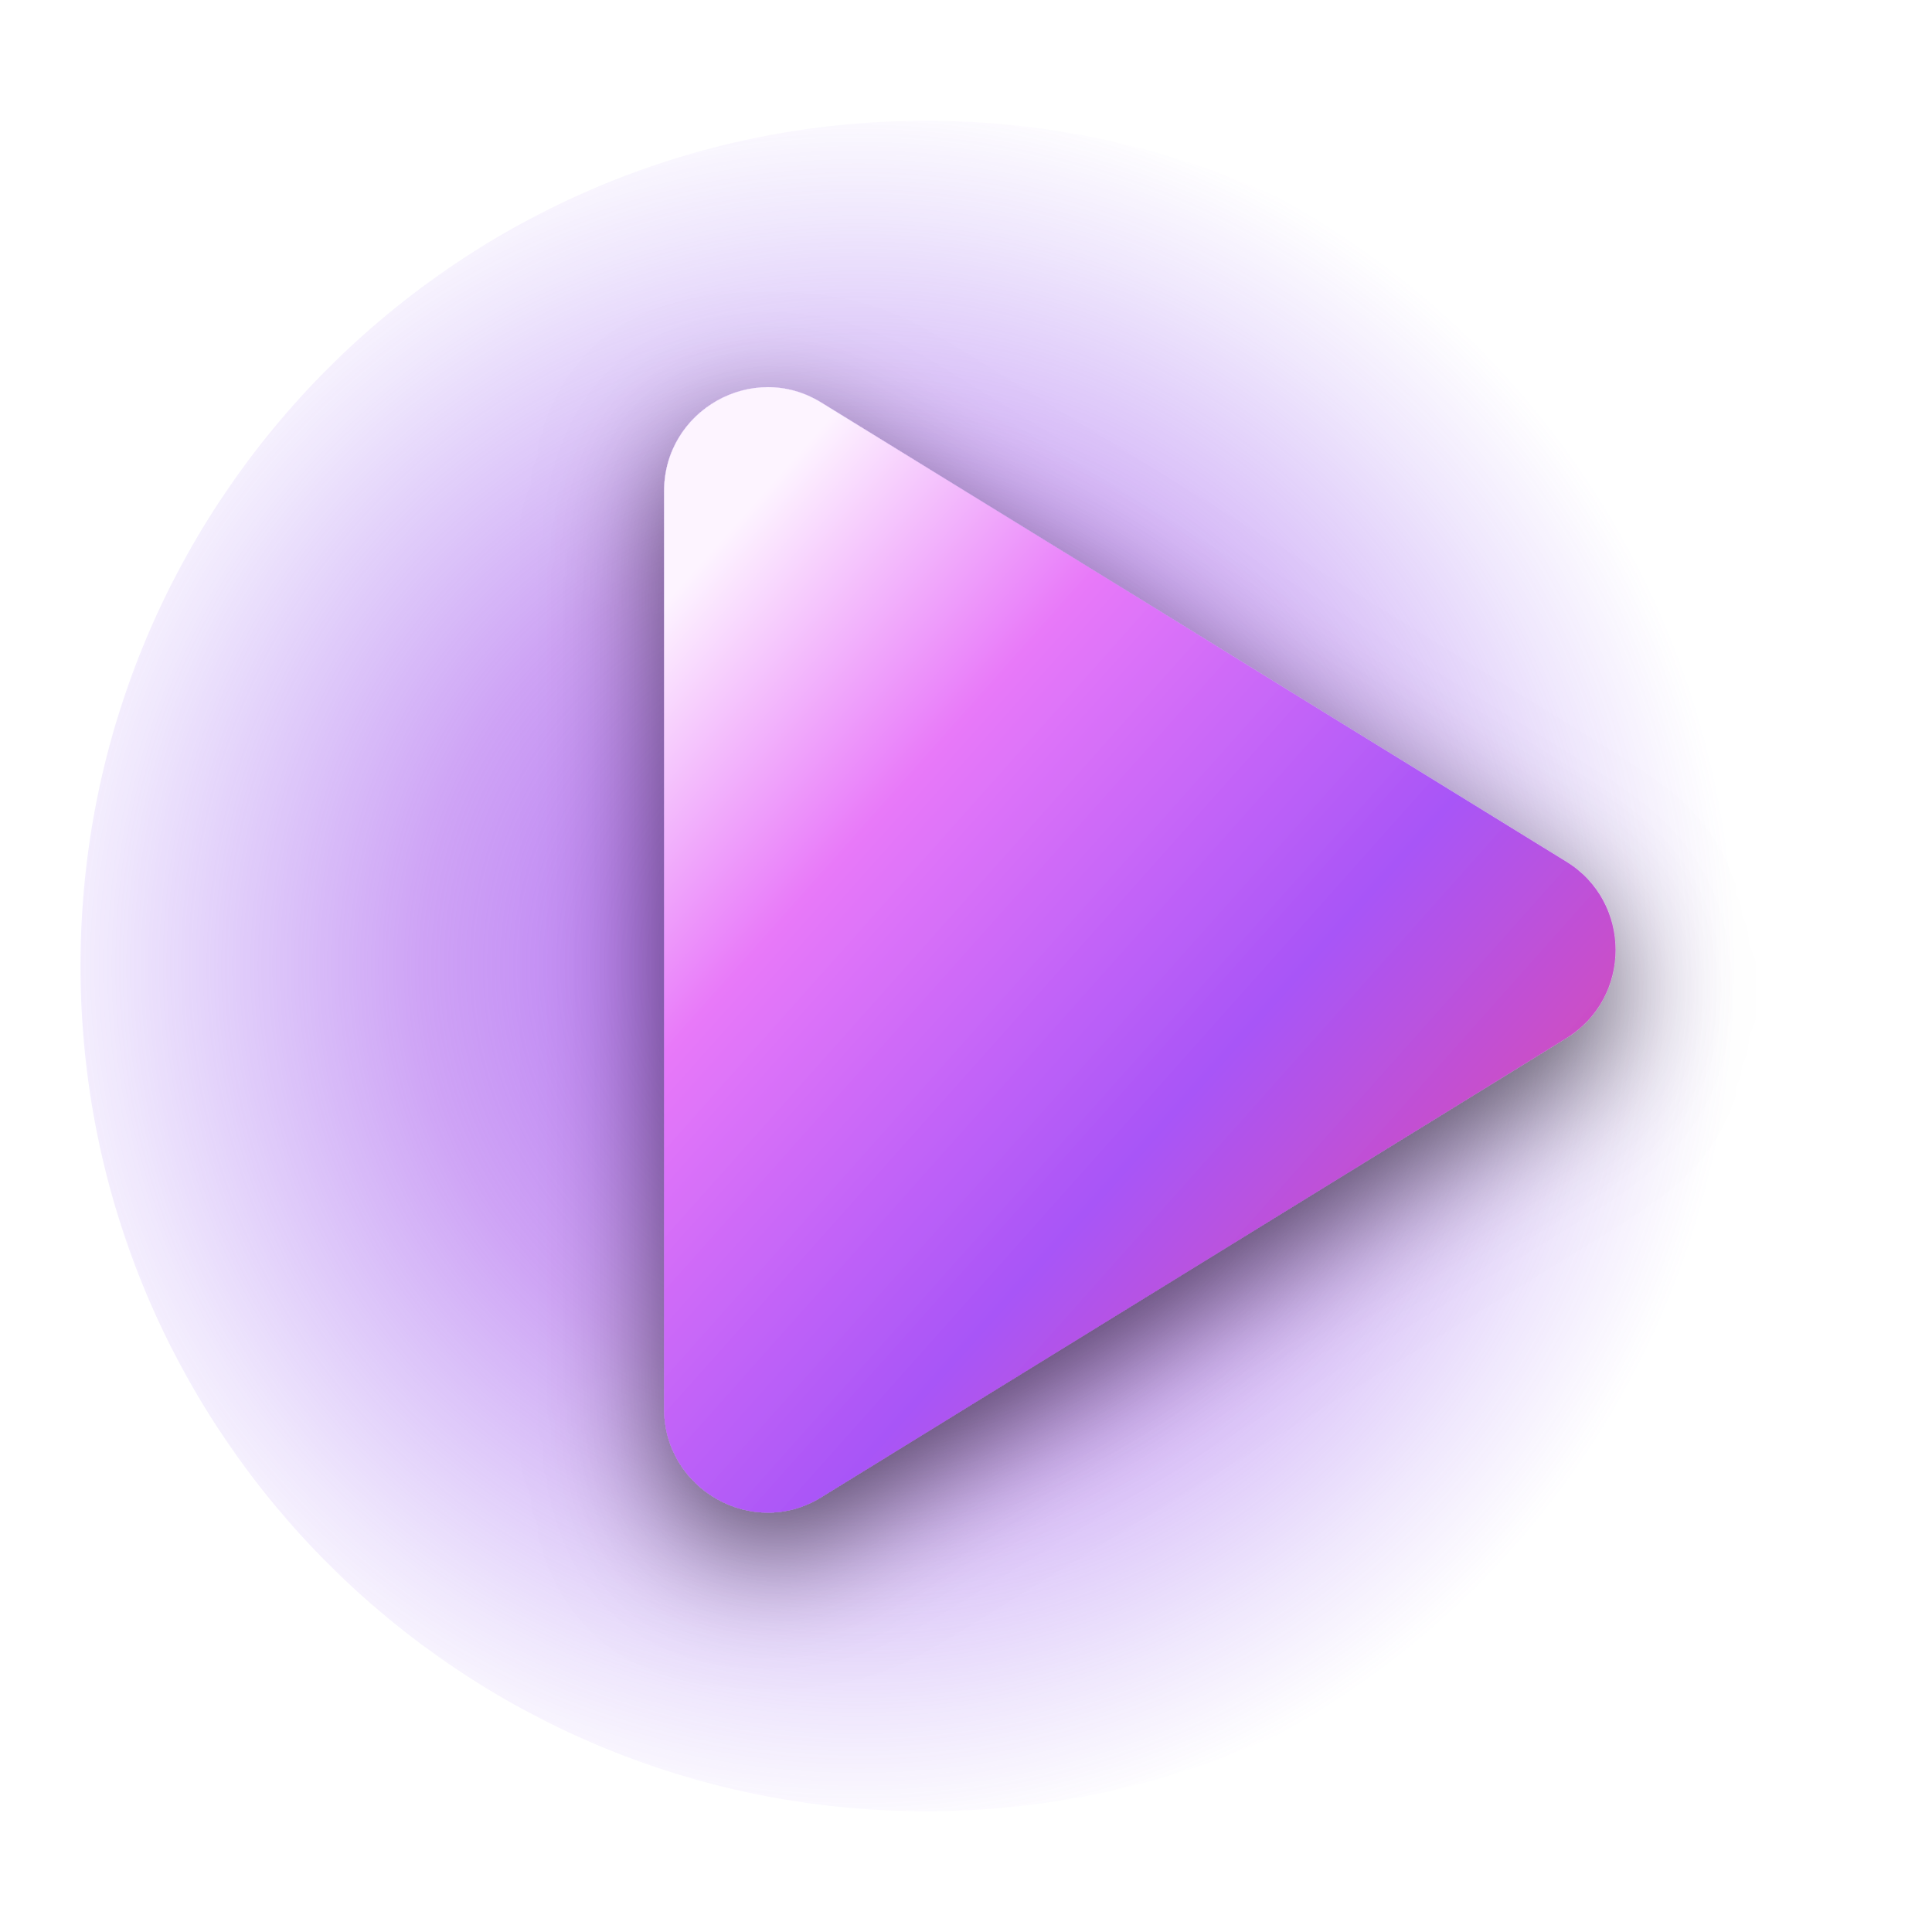
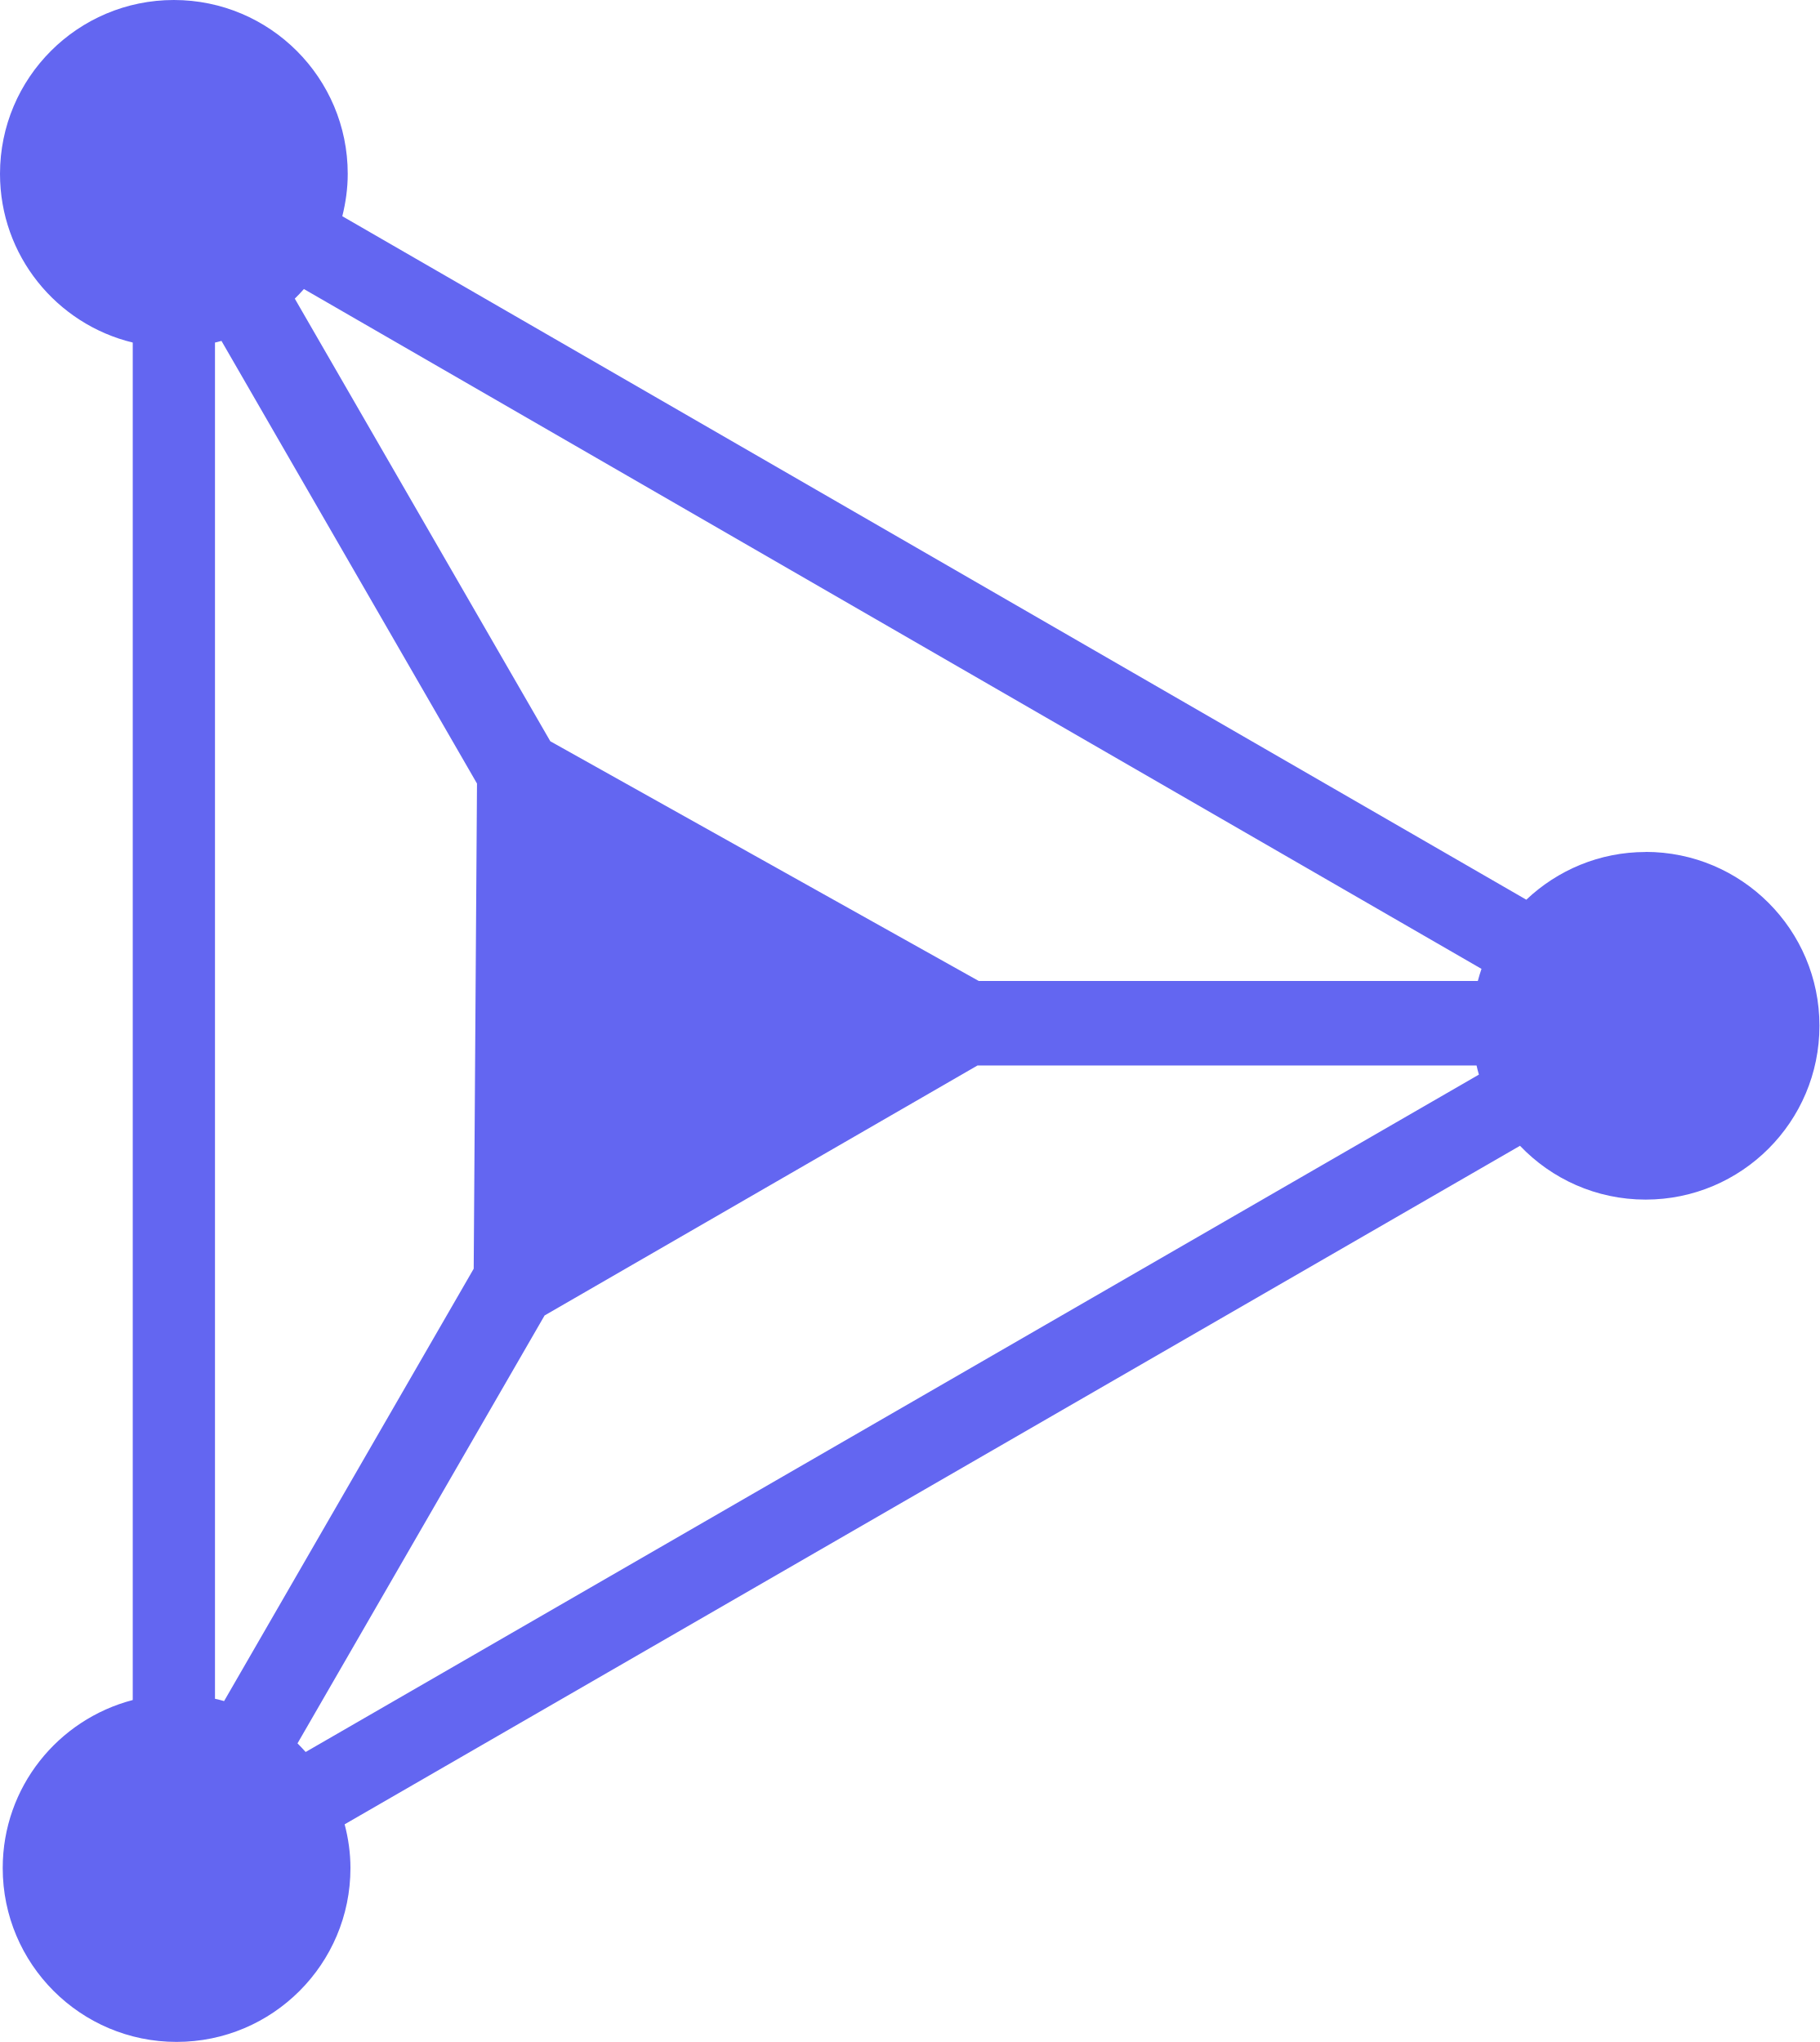
- <svg xmlns="http://www.w3.org/2000/svg" viewBox="0 0 48 48" fill="none">
-   <defs>
-     <radialGradient id="fav-glow" cx="46%" cy="50%" r="52%">
-       <stop offset="0%" stop-color="#a855f7" stop-opacity="0.85" />
-       <stop offset="50%" stop-color="#9333ea" stop-opacity="0.45" />
-       <stop offset="85%" stop-color="#7c3aed" stop-opacity="0.12" />
-       <stop offset="100%" stop-color="#7c3aed" stop-opacity="0" />
-     </radialGradient>
-     <linearGradient id="fav-play" x1="12%" y1="8%" x2="92%" y2="92%">
-       <stop offset="0%" stop-color="#fdf4ff" />
-       <stop offset="25%" stop-color="#e879f9" />
-       <stop offset="60%" stop-color="#a855f7" />
-       <stop offset="100%" stop-color="#ec4899" />
-     </linearGradient>
-     <filter id="fav-shadow" x="-30%" y="-30%" width="160%" height="160%">
-       <feDropShadow dx="0" dy="2" stdDeviation="3" flood-color="#a855f7" flood-opacity="0.8" />
-       <feDropShadow dx="0" dy="1" stdDeviation="1.5" flood-color="#000000" flood-opacity="0.6" />
-     </filter>
-   </defs>
-   <circle cx="23" cy="24" r="21" fill="url(#fav-glow)" />
-   <path d="M16.5 12.2c0-2 2.2-3.25 3.9-2.2l18.5 11.4c1.65 1 1.65 3.4 0 4.4L20.4 37.2c-1.7 1.05-3.9-.2-3.9-2.2V12.2z" fill="url(#fav-play)" filter="url(#fav-shadow)" />
+ <svg xmlns="http://www.w3.org/2000/svg" viewBox="0 0 187.63 210.6">
+   <path fill="#6366f1" d="M169.71,87.87c-4.77,0-9.1,1.88-12.31,4.92L35.3,22.3c.35-1.4.56-2.86.56-4.37C35.86,8.03,27.83,0,17.93,0S0,8.03,0,17.93c0,8.44,5.84,15.5,13.69,17.4v140c-7.71,2.01-13.41,8.99-13.41,17.33,0,9.9,8.03,17.93,17.93,17.93s17.93-8.03,17.93-17.93c0-1.56-.22-3.07-.6-4.51l121.21-69.98c3.26,3.42,7.86,5.55,12.95,5.55,9.9,0,17.93-8.03,17.93-17.93s-8.03-17.93-17.93-17.93ZM152.78,99.92c-.14.41-.27.83-.38,1.25h-51.47l-44.18-24.72L30.4,30.8c.33-.32.64-.65.94-.99l121.45,70.12ZM22.17,175.2V35.33c.23-.05.45-.11.67-.17l26.35,45.65-.34,50.04-25.74,44.59c-.31-.09-.63-.17-.95-.24ZM31.52,180.69c-.27-.3-.55-.6-.84-.89l25.48-44.13,44.64-25.78h51.47c.07.32.15.63.24.94L31.52,180.69Z" />
</svg>
